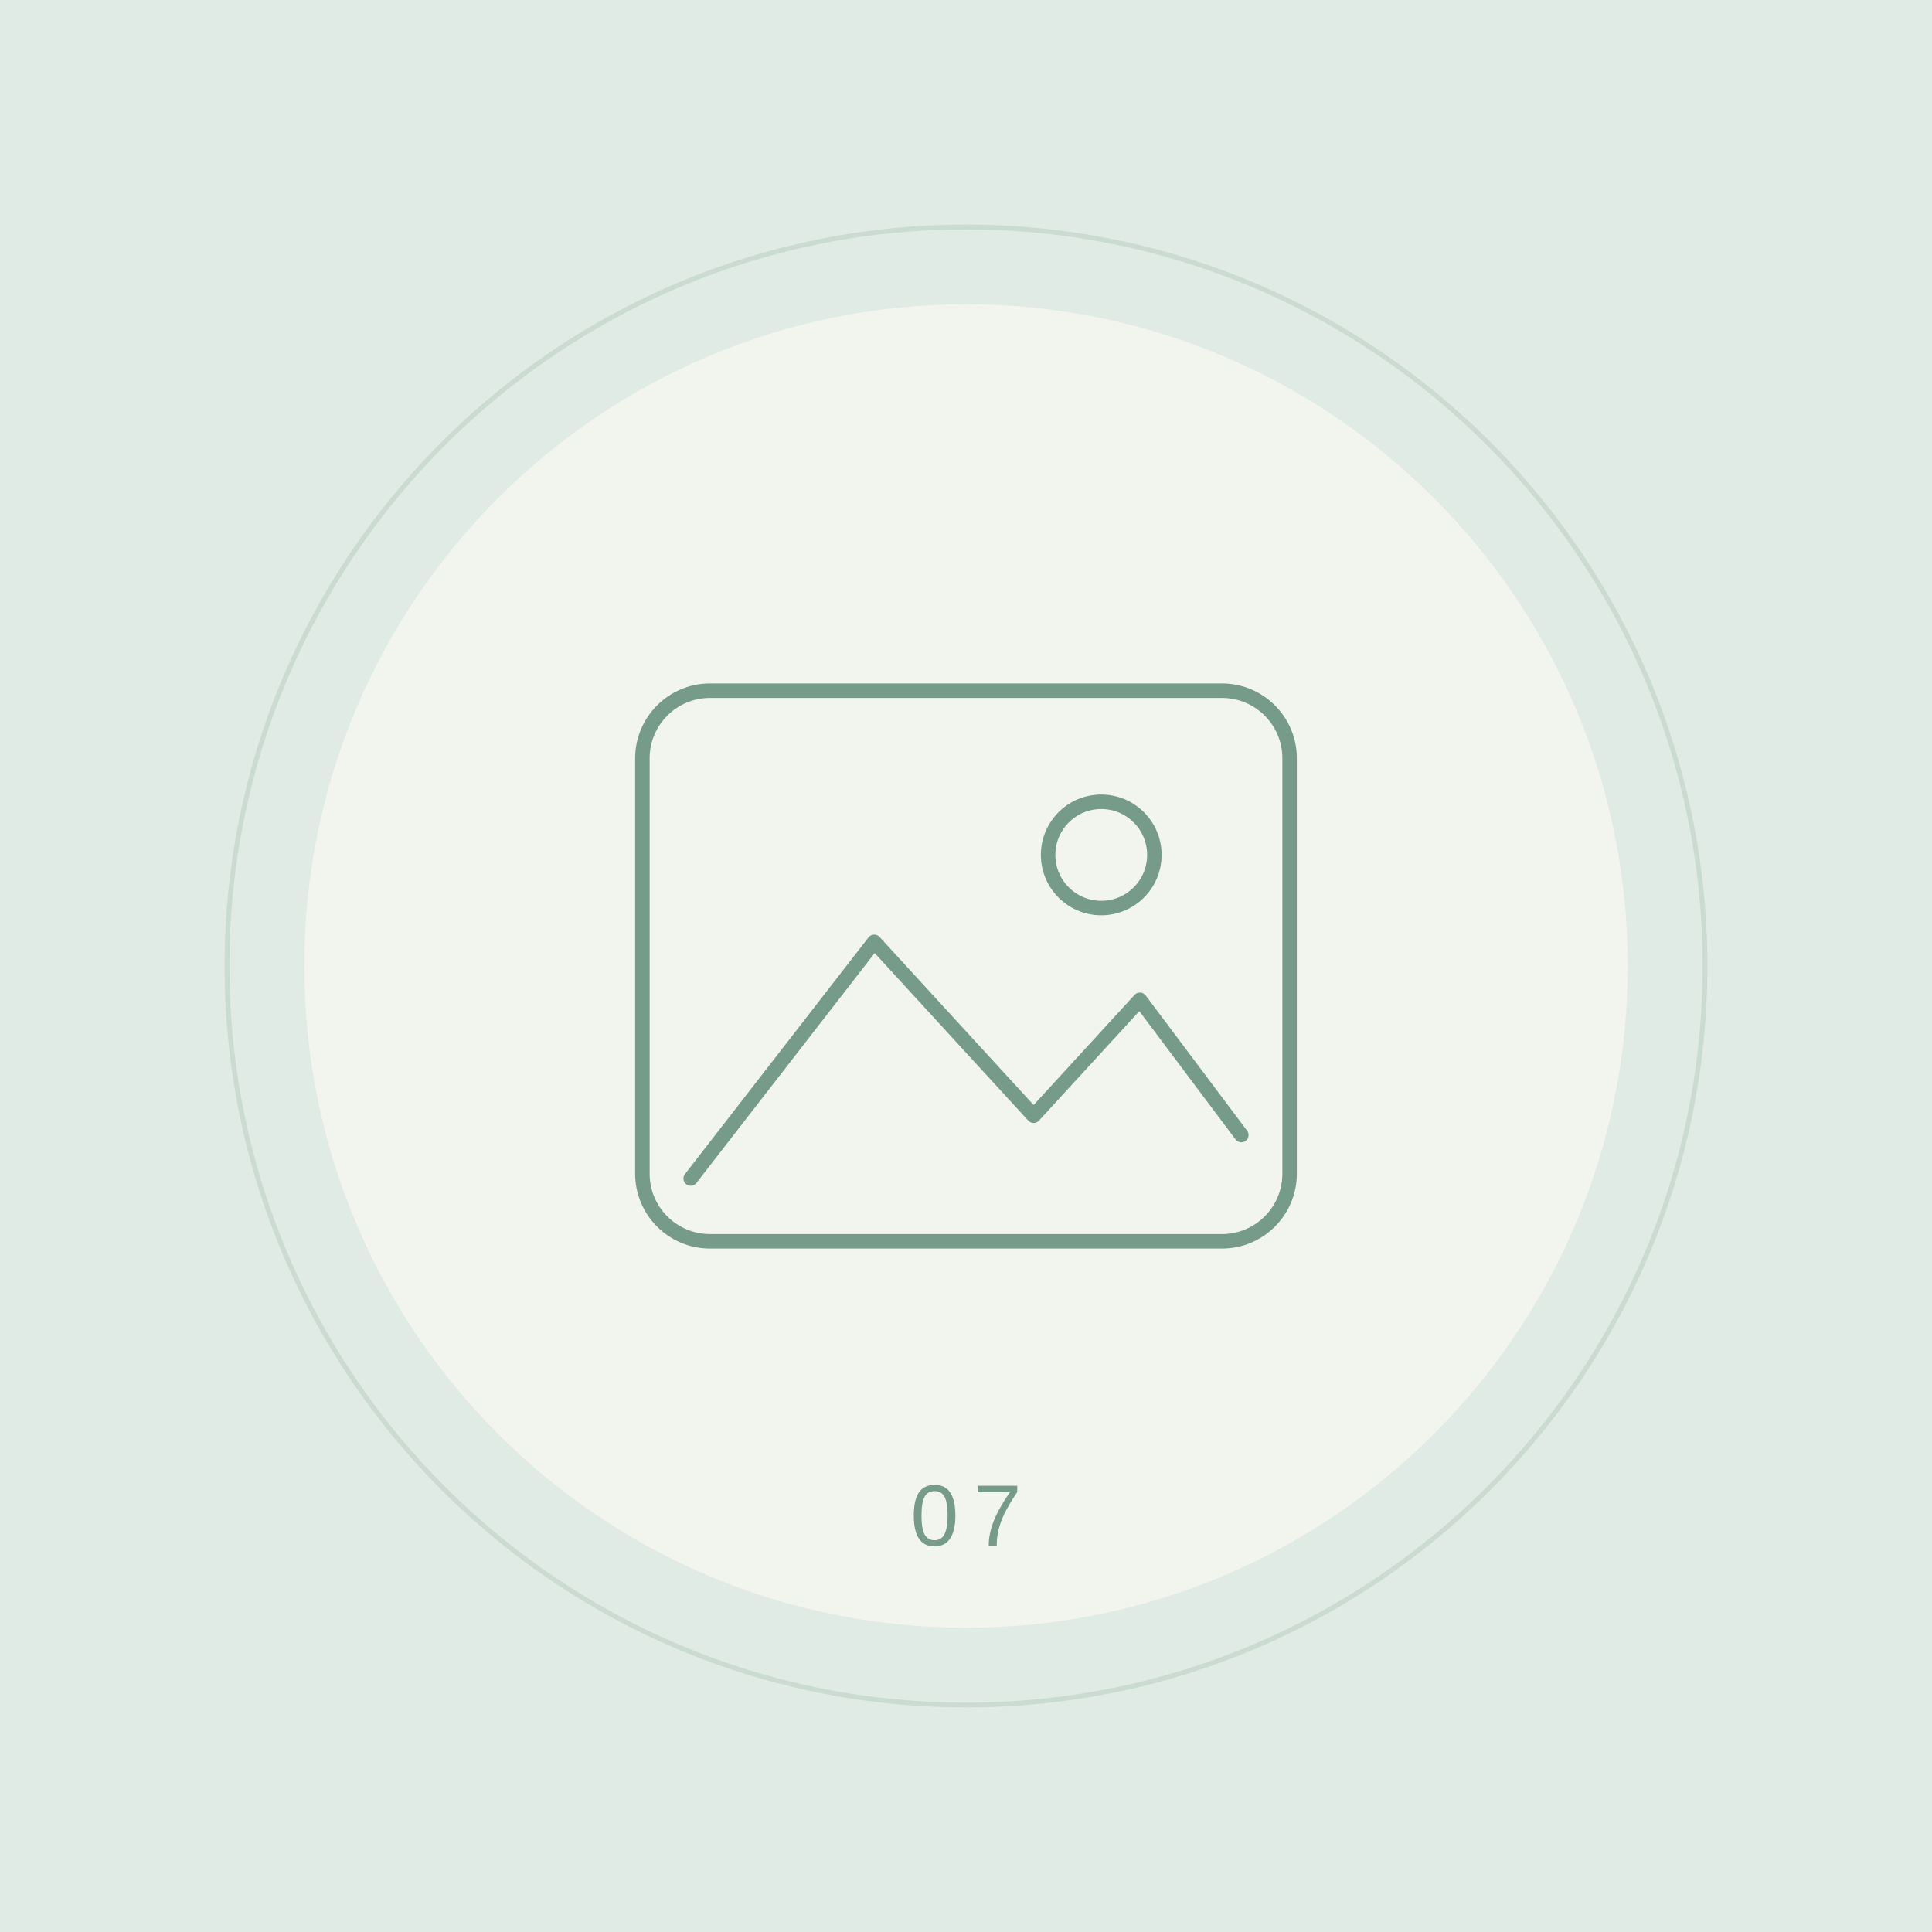
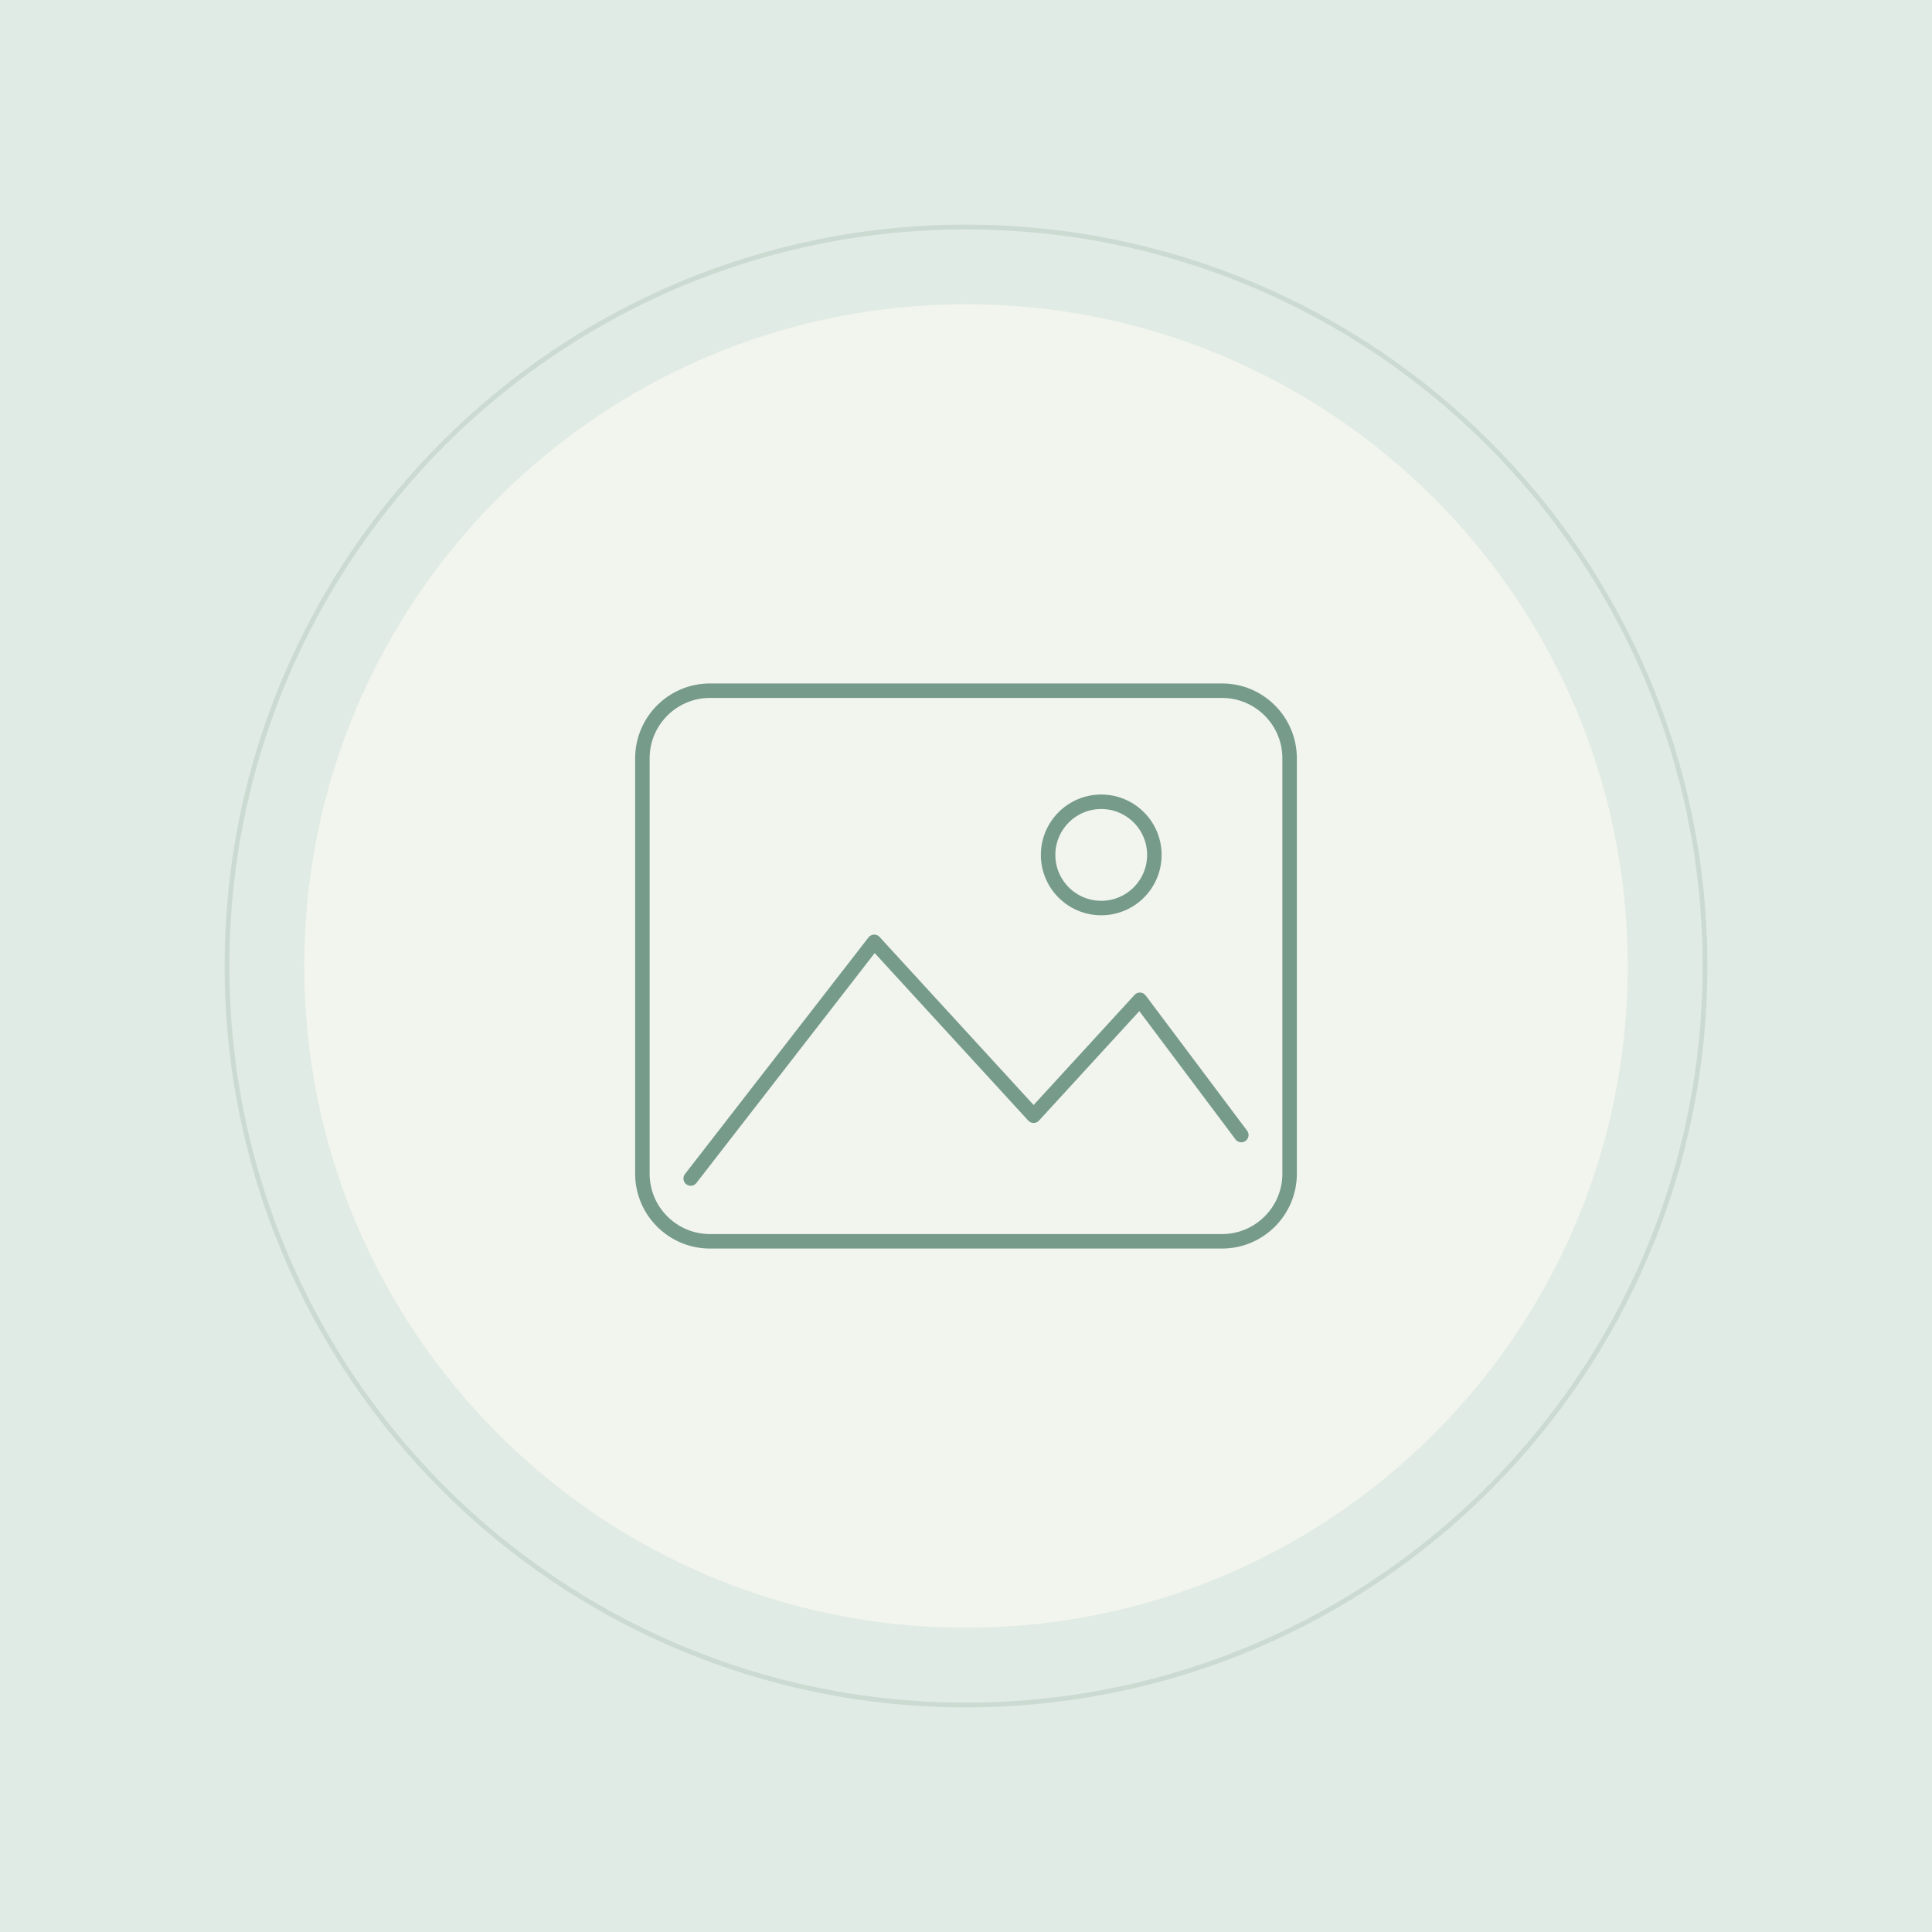
<svg xmlns="http://www.w3.org/2000/svg" width="400" height="400" viewBox="0 0 400 400">
  <rect width="400" height="400" fill="#e1ebe5" />
  <circle cx="200" cy="200" r="137" fill="#f2f5ed" />
  <circle cx="200" cy="200" r="153" fill="none" stroke="#769b8b" stroke-opacity=".2" />
  <g fill="none" stroke="#769b8b" stroke-width="3" stroke-linecap="round" stroke-linejoin="round">
    <rect x="133" y="143" width="134" height="114" rx="14" />
    <circle cx="228" cy="177" r="11" />
    <path d="m143 244 38-49 33 36 22-24 21 28" />
  </g>
-   <text x="200" y="320" fill="#769b8b" font-family="Arial, sans-serif" font-size="18" text-anchor="middle" letter-spacing="3">07</text>
</svg>
